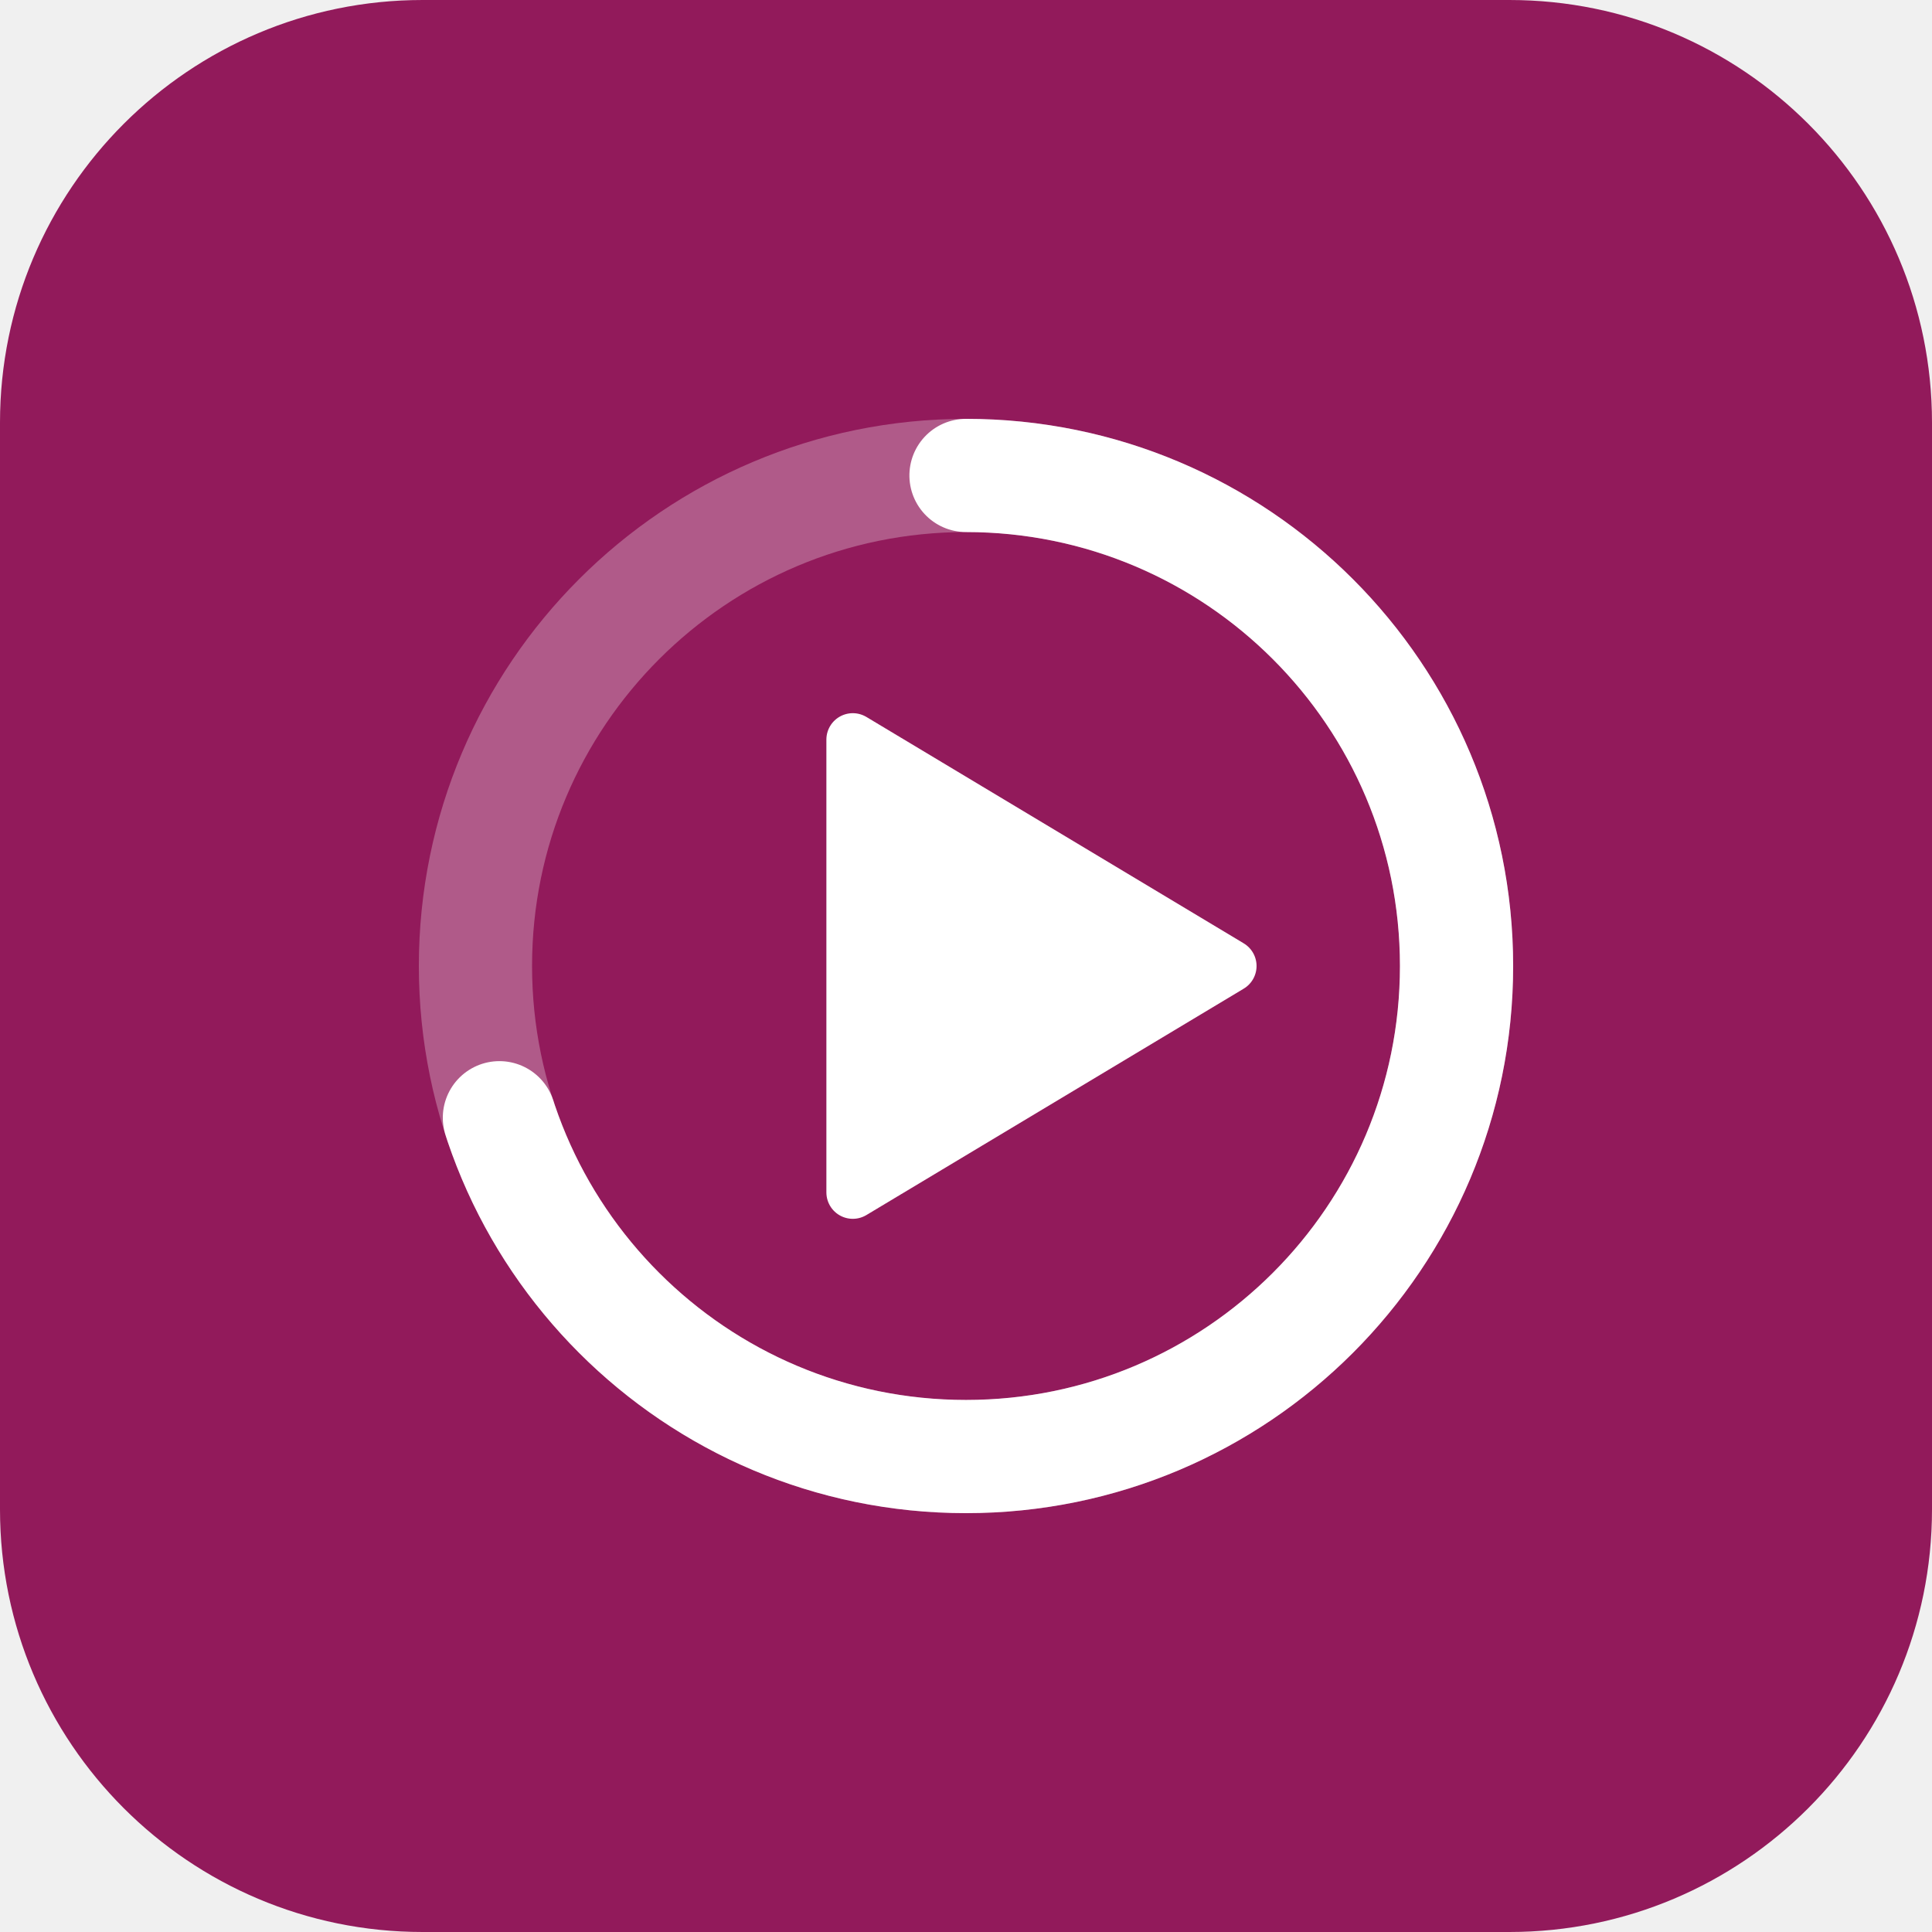
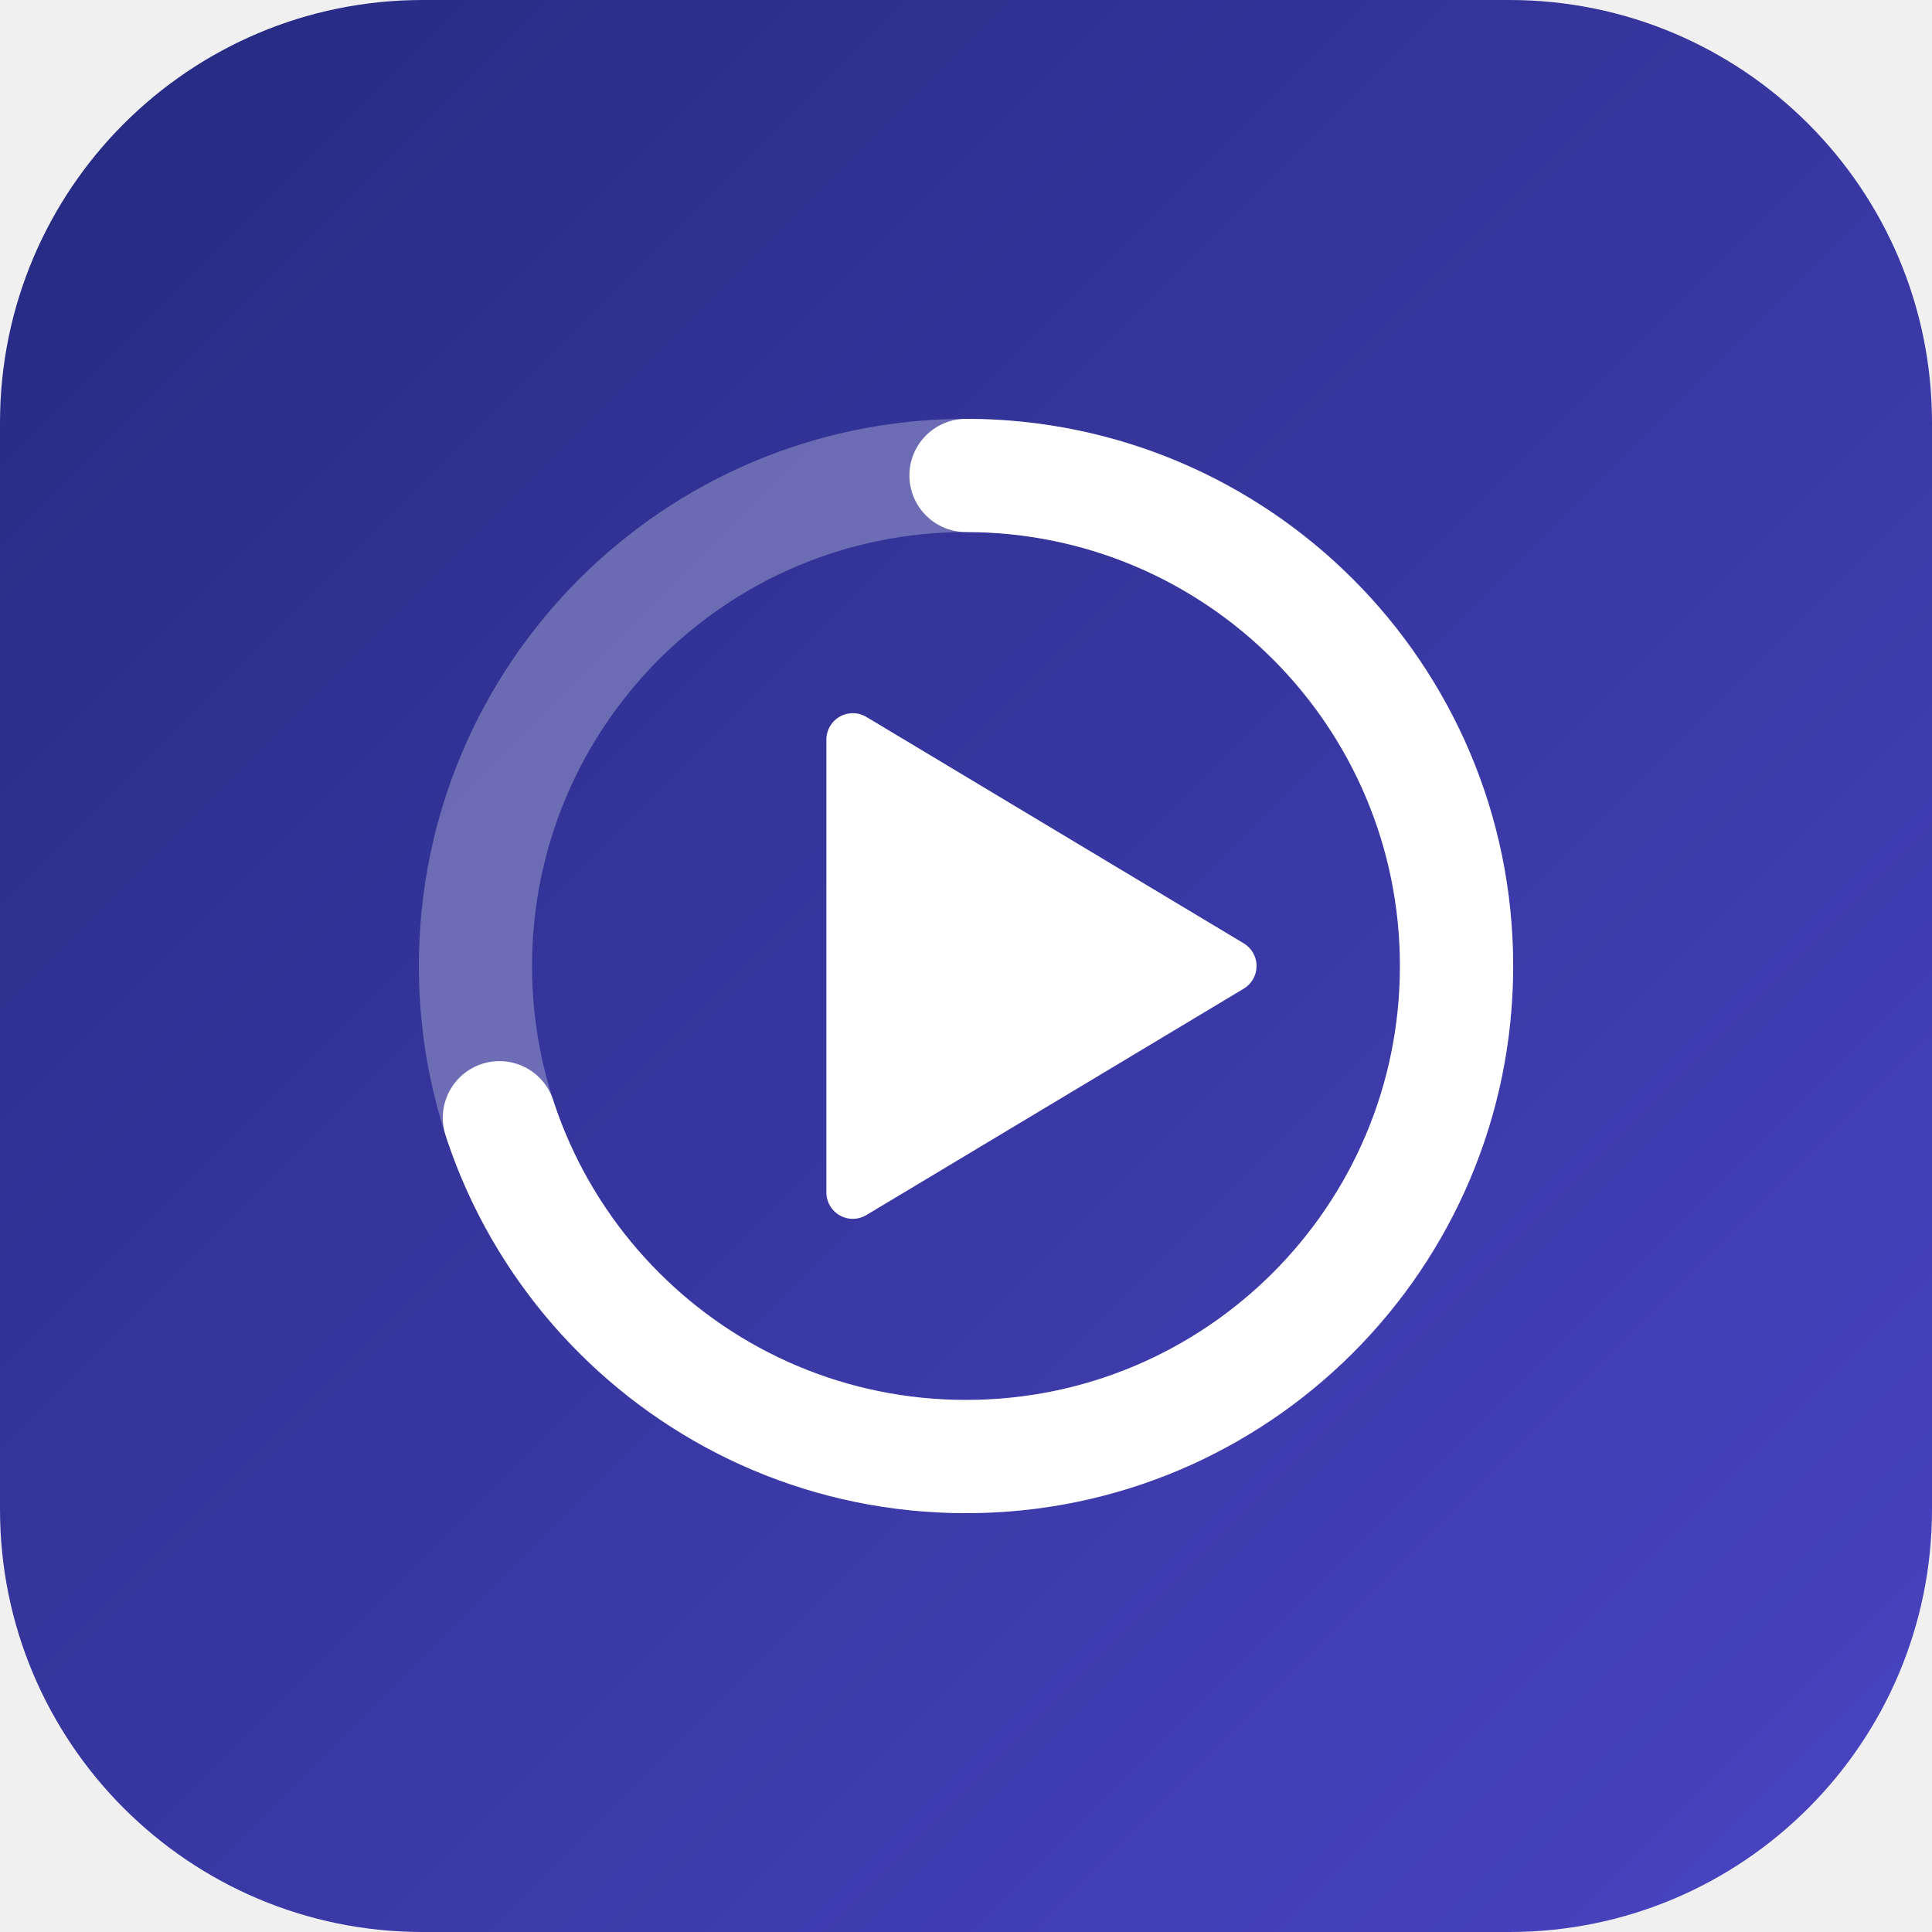
<svg xmlns="http://www.w3.org/2000/svg" viewBox="0 0 512 512">
-   <rect width="512" height="512" rx="112" fill="#921A5B" />
-   <circle cx="256" cy="256" r="130" fill="none" stroke="#FFFFFF" stroke-opacity="0.28" stroke-width="30" />
-   <circle cx="256" cy="256" r="130" fill="none" stroke="#FFFFFF" stroke-width="30" stroke-linecap="round" stroke-dasharray="571.8 816.8" transform="rotate(-90 256 256)" />
-   <path d="M226 196v120l100-60z" fill="#FFFFFF" stroke="#FFFFFF" stroke-width="14" stroke-linejoin="round" />
+   <defs>
+     <linearGradient id="verlauf" x1="0" y1="0" x2="1" y2="1">
+       <stop offset="0" stop-color="#262A80" />
+       <stop offset="1" stop-color="#4A44C2" />
+     </linearGradient>
+   </defs>
+   <rect width="512" height="512" rx="112" fill="url(#verlauf)" />
+   <g transform="translate(256 256) scale(1) translate(-256 -256)">
+     <circle cx="256" cy="256" r="130" fill="none" stroke="#FFFFFF" stroke-opacity="0.28" stroke-width="30" />
+     <circle cx="256" cy="256" r="130" fill="none" stroke="#FFFFFF" stroke-width="30" stroke-linecap="round" stroke-dasharray="571.8 816.8" transform="rotate(-90 256 256)" />
+     <path d="M226 196v120l100-60z" fill="#FFFFFF" stroke="#FFFFFF" stroke-width="14" stroke-linejoin="round" />
+   </g>
</svg>
